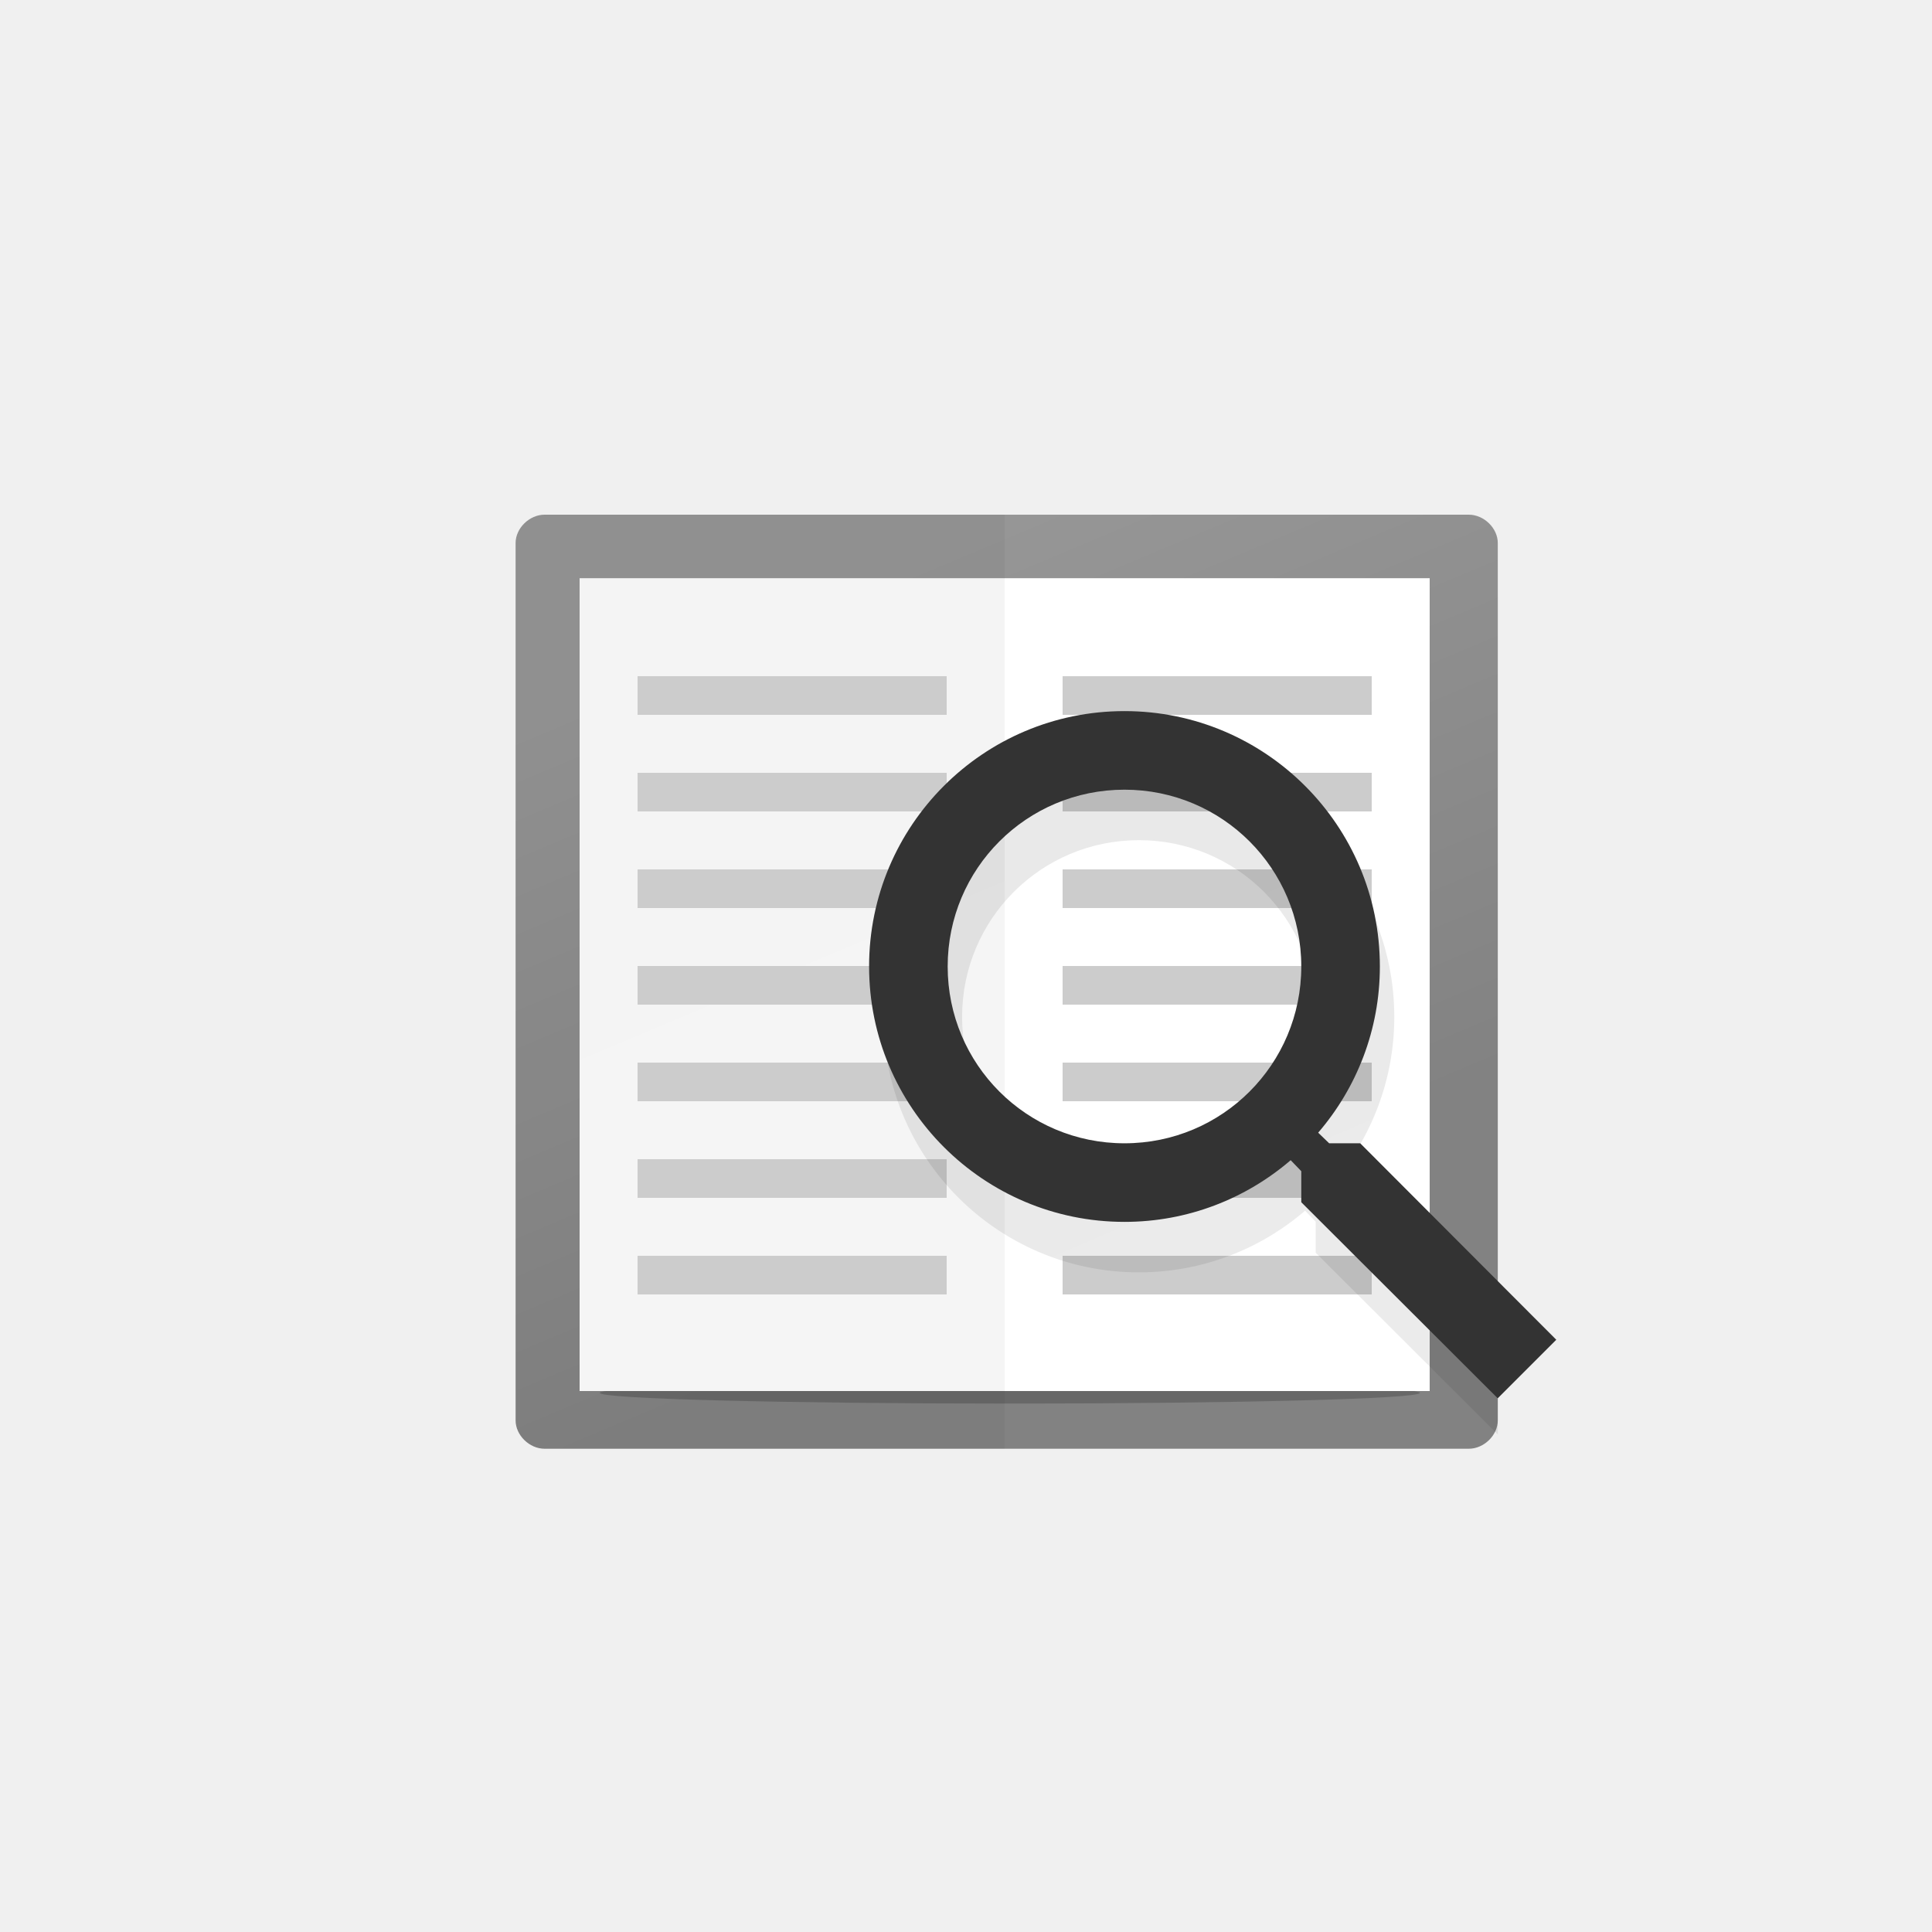
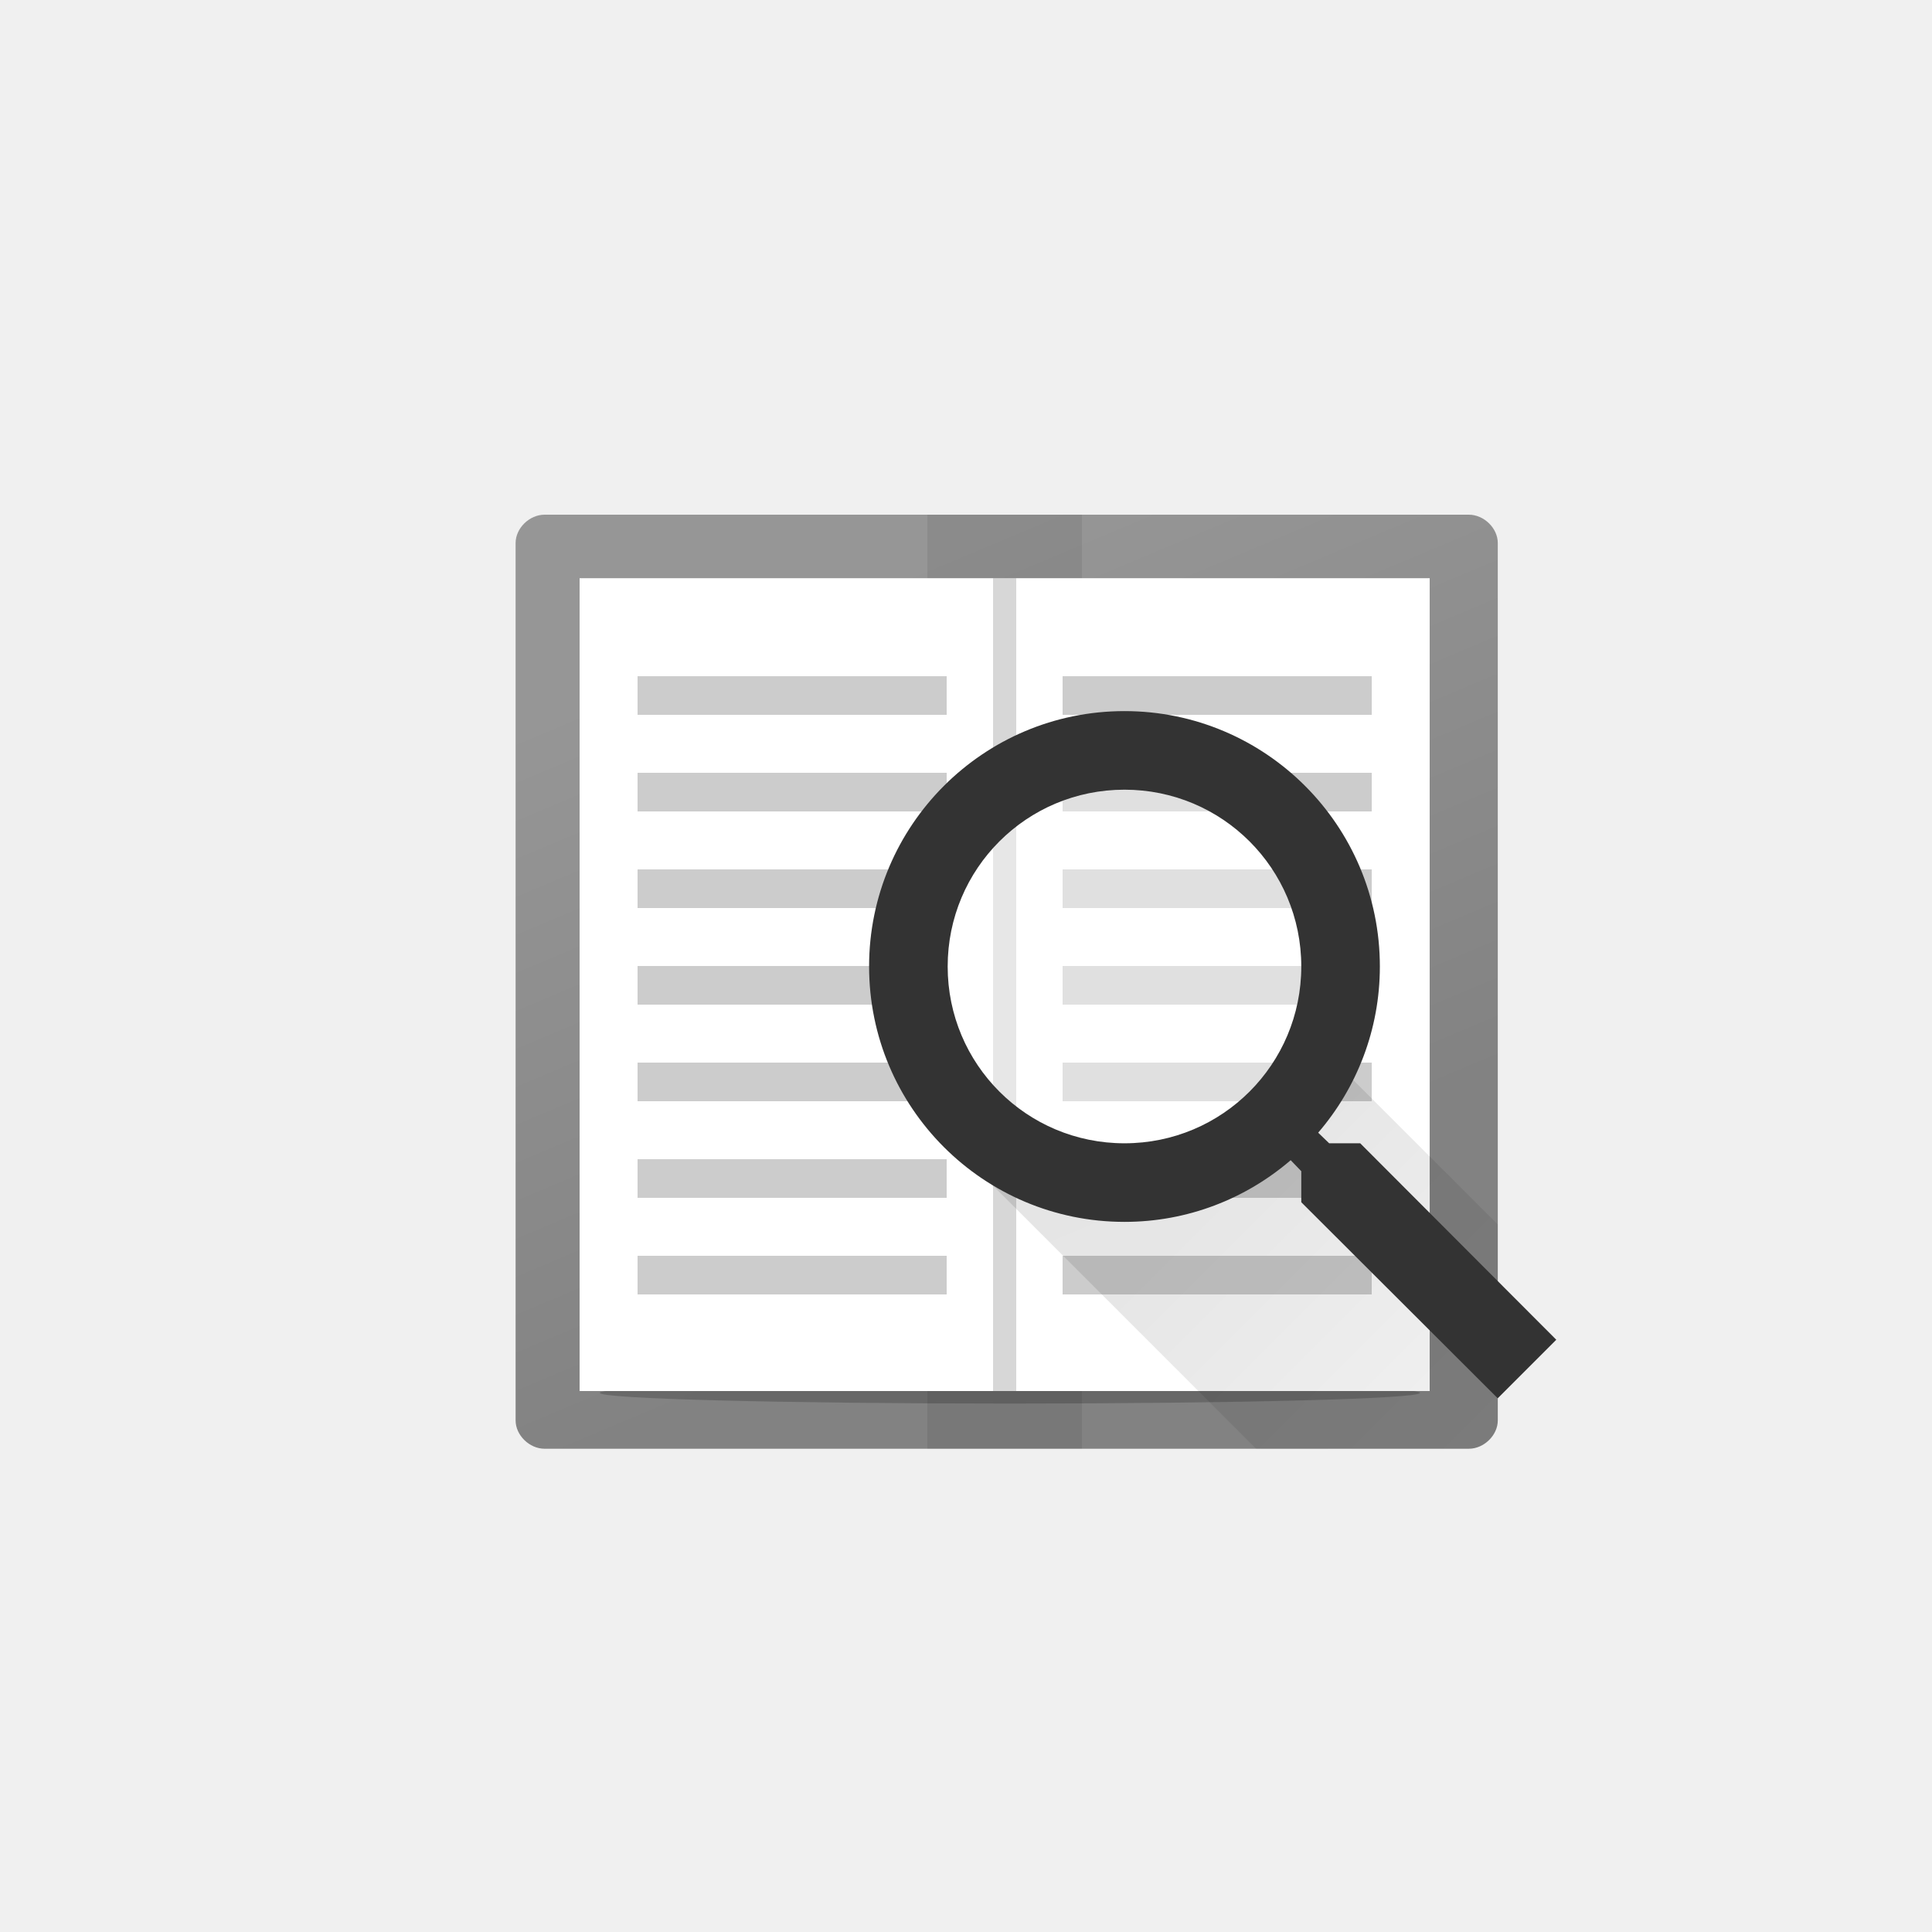
<svg xmlns="http://www.w3.org/2000/svg" xmlns:xlink="http://www.w3.org/1999/xlink" height="500" id="svg2" style="enable-background:new" version="1.1" width="500">
  <defs id="defs4">
+     <linearGradient id="linearGradient3832">
+       <stop id="stop3834" offset="0" style="stop-color:#000000;stop-opacity:0.086;" />
+       <stop id="stop3836" offset="1" style="stop-color:#000000;stop-opacity:0;" />
+     </linearGradient>
+     <linearGradient id="linearGradient3894">
+       <stop id="stop3896" offset="0" style="stop-color:#000000;stop-opacity:0;" />
+       <stop id="stop3902" offset="0.5" style="stop-color:#000000;stop-opacity:0.118;" />
+       <stop id="stop3898" offset="1" style="stop-color:#000000;stop-opacity:0;" />
+     </linearGradient>
+     <linearGradient id="linearGradient3858">
+       <stop id="stop3860" offset="0" style="stop-color:#000000;stop-opacity:0.196;" />
+       <stop id="stop3862" offset="1" style="stop-color:#000000;stop-opacity:0.078;" />
+     </linearGradient>
+     <linearGradient id="linearGradient3819">
+       <stop id="stop3821" offset="0" style="stop-color:#000000;stop-opacity:0.392;" />
+       <stop id="stop3823" offset="1" style="stop-color:#000000;stop-opacity:0;" />
+     </linearGradient>
+     <linearGradient id="linearGradient3809">
+       <stop id="stop3811" offset="0" style="stop-color:#000000;stop-opacity:0.078;" />
+       <stop id="stop3813" offset="1" style="stop-color:#000000;stop-opacity:0;" />
+     </linearGradient>
+     <linearGradient id="linearGradient3797">
+       <stop id="stop3801" offset="0" style="stop-color:#ffffff;stop-opacity:0.118;" />
+       <stop id="stop3852" offset="1" style="stop-color:#ffffff;stop-opacity:0;" />
+     </linearGradient>
    <linearGradient id="linearGradient4020">
      <stop id="stop4022" offset="0" style="stop-color:#969696;stop-opacity:1;" />
      <stop id="stop4024" offset="1" style="stop-color:#828282;stop-opacity:1;" />
    </linearGradient>
    <clipPath clipPathUnits="userSpaceOnUse" id="clipPath3807">
      <path d="m -10,-26.531 c -4.95,-0.001 -9.87,2.036 -13.37,5.536 -3.5,3.5 -5.537,8.42 -5.536,13.37 l 0,220 c 0.007,4.945 2.048,9.856 5.547,13.35 3.499,3.494 8.414,5.526 13.359,5.525 l 220,0 c 4.945,0.001 9.86,-2.032 13.359,-5.525 3.499,-3.494 5.54,-8.405 5.547,-13.35 l 0,-220 c 0.001,-4.95 -2.036,-9.87 -5.536,-13.37 -3.5,-3.5 -8.42,-5.537 -13.37,-5.536 z" id="path3809" style="font-size:medium;font-style:normal;font-variant:normal;font-weight:normal;font-stretch:normal;text-indent:0;text-align:start;text-decoration:none;line-height:normal;letter-spacing:normal;word-spacing:normal;text-transform:none;direction:ltr;block-progression:tb;writing-mode:lr-tb;text-anchor:start;baseline-shift:baseline;opacity:0.5;color:#000000;fill:#000000;fill-opacity:1;fill-rule:evenodd;stroke:none;stroke-width:37.8;marker:none;visibility:visible;display:inline;overflow:visible;enable-background:accumulate;font-family:Sans;-inkscape-font-specification:Sans" />
    </clipPath>
    <linearGradient gradientTransform="matrix(1,0,0,0.9784297,0,-537.5744)" gradientUnits="userSpaceOnUse" id="linearGradient4042" x1="205.743" x2="278.678" y1="710.407" y2="879.933" xlink:href="#linearGradient4020" />
    <filter id="filter4200" style="color-interpolation-filters:sRGB;">
      <feFlood flood-color="rgb(0,0,0)" flood-opacity="0.7" id="feFlood4202" result="flood" />
      <feComposite id="feComposite4204" in="flood" in2="SourceGraphic" operator="in" result="composite1" />
      <feGaussianBlur id="feGaussianBlur4206" in="composite" result="blur" stdDeviation="5" />
      <feOffset dx="1" dy="5" id="feOffset4208" result="offset" />
      <feComposite id="feComposite4210" in="SourceGraphic" in2="offset" operator="over" result="composite2" />
    </filter>
    <linearGradient gradientTransform="translate(0,-552.3622)" gradientUnits="userSpaceOnUse" id="linearGradient4256" x1="205.743" x2="278.678" y1="710.407" y2="879.933" xlink:href="#linearGradient4020" />
    <mask id="mask4252" maskUnits="userSpaceOnUse">
      <path d="m 140.938,133.2 c -3.927,3.9e-4 -7.5,3.573 -7.5,7.5 l 0,232.062 c 3.9e-4,3.927 3.573,7.5 7.5,7.5 l 239.188,0 c 3.927,-3.9e-4 7.5,-3.573 7.5,-7.5 l 0,-232.062 c -3.9e-4,-3.927 -3.573,-7.5 -7.5,-7.5 z" id="path4254" style="font-size:medium;font-style:normal;font-variant:normal;font-weight:normal;font-stretch:normal;text-indent:0;text-align:start;text-decoration:none;line-height:normal;letter-spacing:normal;word-spacing:normal;text-transform:none;direction:ltr;block-progression:tb;writing-mode:lr-tb;text-anchor:start;baseline-shift:baseline;color:#000000;fill:url(#linearGradient4256);fill-opacity:1;fill-rule:evenodd;stroke:none;stroke-width:15;marker:none;visibility:visible;display:inline;overflow:visible;enable-background:accumulate;font-family:Sans;-inkscape-font-specification:Sans" />
    </mask>
    <linearGradient gradientTransform="matrix(1,0,0,0.9784297,0,-537.5744)" gradientUnits="userSpaceOnUse" id="linearGradient3816" x1="205.743" x2="278.678" y1="710.407" y2="879.933" xlink:href="#linearGradient4020" />
    <mask id="mask3812" maskUnits="userSpaceOnUse">
      <path d="m 140.938,133.2 c -3.927,3.8e-4 -7.5,3.496 -7.5,7.338 l 0,227.057 c 3.9e-4,3.842 3.573,7.338 7.5,7.338 l 239.188,0 c 3.927,-3.9e-4 7.5,-3.496 7.5,-7.338 l 0,-227.057 c -3.9e-4,-3.842 -3.573,-7.338 -7.5,-7.338 z" id="path3814" style="font-size:medium;font-style:normal;font-variant:normal;font-weight:normal;font-stretch:normal;text-indent:0;text-align:start;text-decoration:none;line-height:normal;letter-spacing:normal;word-spacing:normal;text-transform:none;direction:ltr;block-progression:tb;writing-mode:lr-tb;text-anchor:start;baseline-shift:baseline;color:#000000;fill:url(#linearGradient3816);fill-opacity:1;fill-rule:evenodd;stroke:none;stroke-width:15;marker:none;visibility:visible;display:inline;overflow:visible;enable-background:accumulate;font-family:Sans;-inkscape-font-specification:Sans" />
    </mask>
+     <linearGradient gradientUnits="userSpaceOnUse" id="linearGradient3807" x1="120" x2="260" y1="254.674" y2="254.674" xlink:href="#linearGradient3797" />
+     <linearGradient gradientUnits="userSpaceOnUse" id="linearGradient3867" x1="438.406" x2="565.685" y1="-28.284" y2="-28.284" xlink:href="#linearGradient3858" />
+     <linearGradient gradientTransform="matrix(0.7071068,-0.7071068,0.6918542,0.6918542,-380.1225,-380.1225)" gradientUnits="userSpaceOnUse" id="linearGradient3881" x1="205.743" x2="278.678" y1="710.407" y2="879.933" xlink:href="#linearGradient4020" />
+     <mask id="mask3877" maskUnits="userSpaceOnUse">
+       <path d="m 193.845,-5.471 c -2.776,2.777 -2.831,7.775 -0.114,10.492 L 354.284,165.575 c 2.717,2.717 7.715,2.662 10.492,-0.114 L 533.907,-3.671 c 2.776,-2.777 2.831,-7.775 0.114,-10.492 L 373.468,-174.717 c -2.717,-2.717 -7.715,-2.662 -10.492,0.114 z" id="path3879" style="font-size:medium;font-style:normal;font-variant:normal;font-weight:normal;font-stretch:normal;text-indent:0;text-align:start;text-decoration:none;line-height:normal;letter-spacing:normal;word-spacing:normal;text-transform:none;direction:ltr;block-progression:tb;writing-mode:lr-tb;text-anchor:start;baseline-shift:baseline;color:#000000;fill:url(#linearGradient3881);fill-opacity:1;fill-rule:evenodd;stroke:none;stroke-width:15;marker:none;visibility:visible;display:inline;overflow:visible;enable-background:accumulate;font-family:Sans;-inkscape-font-specification:Sans" />
+     </mask>
+     <linearGradient gradientUnits="userSpaceOnUse" id="linearGradient3920" x1="260" x2="139.665" y1="270" y2="270.797" xlink:href="#linearGradient3809" />
  </defs>
  <g id="layer12" style="display:none">
    <rect height="313.057" id="rect4264" style="fill:#0000ff;fill-opacity:1;fill-rule:evenodd;stroke:none" width="313.057" x="102.511" y="100.115" />
  </g>
  <g id="layer7" style="display:inline">
    <path d="m 140.938,133.2 c -3.927,3.8e-4 -7.5,3.496 -7.5,7.338 l 0,227.057 c 3.9e-4,3.842 3.573,7.338 7.5,7.338 l 239.188,0 c 3.927,-3.9e-4 7.5,-3.496 7.5,-7.338 l 0,-227.057 c -3.9e-4,-3.842 -3.573,-7.338 -7.5,-7.338 z" id="rect3239" style="font-size:medium;font-style:normal;font-variant:normal;font-weight:normal;font-stretch:normal;text-indent:0;text-align:start;text-decoration:none;line-height:normal;letter-spacing:normal;word-spacing:normal;text-transform:none;direction:ltr;block-progression:tb;writing-mode:lr-tb;text-anchor:start;baseline-shift:baseline;color:#000000;fill:url(#linearGradient4042);fill-opacity:1;fill-rule:evenodd;stroke:none;stroke-width:15;marker:none;visibility:visible;display:inline;overflow:visible;enable-background:accumulate;font-family:Sans;-inkscape-font-specification:Sans" />
  </g>
+   <g id="g3906" style="display:inline">
+     <rect height="241.719" id="rect3912" style="fill:#000000;fill-opacity:0.078;fill-rule:evenodd;stroke:none" width="40" x="240" y="133.207" />
+   </g>
  <g id="layer9" style="display:inline">
    <path d="m 362.787,366.666 a 106.114,2.764 0 1 1 -212.228,0 106.114,2.764 0 1 1 212.228,0 z" id="path4212" style="fill:#000000;fill-opacity:0.203;fill-rule:evenodd;stroke:none" transform="translate(4.678376,-6.185442)" />
  </g>
  <g id="layer10" style="display:inline">
-     <rect height="210.362" id="rect3243" style="fill:#ffffff;fill-opacity:1;fill-rule:evenodd;stroke:none;display:inline;enable-background:new" width="220" x="150" y="149.638" />
+     <path d="m 150,149.638 109.927,0 110.073,0 L 370,360 150,360 z" id="rect3243" style="fill:#ffffff;fill-opacity:1;fill-rule:evenodd;stroke:none;display:inline;enable-background:new" />
  </g>
-   <g id="layer1" style="display:inline">
-     <rect height="278.066" id="rect3241" mask="url(#mask3812)" style="fill:#000000;fill-opacity:0.078;fill-rule:evenodd;stroke:none;display:inline;enable-background:new" width="140" x="120" y="115.641" />
-   </g>
-   <g id="layer11">
+   <g id="layer11" style="display:inline">
    <path d="m 165,175 0,10 80,0 0,-10 z" id="path4217" style="fill:#cccccc;fill-opacity:1;stroke:none" />
    <path d="m 165,200 0,10 80,0 0,-10 z" id="path4219" style="fill:#cccccc;fill-opacity:1;stroke:none" />
    <path d="m 165,225 0,10 80,0 0,-10 z" id="path4221" style="fill:#cccccc;fill-opacity:1;stroke:none" />
    <path d="m 165,250 0,10 80,0 0,-10 z" id="path4223" style="fill:#cccccc;fill-opacity:1;stroke:none" />
    <path d="m 165,275 0,10 80,0 0,-10 z" id="path4227" style="fill:#cccccc;fill-opacity:1;stroke:none" />
    <path d="m 165,300 0,10 80,0 0,-10 z" id="path4229" style="fill:#cccccc;fill-opacity:1;stroke:none" />
    <path d="m 275,175 0,10 80,0 0,-10 z" id="path4231" style="fill:#cccccc;fill-opacity:1;stroke:none" />
    <path d="m 275,200 0,10 80,0 0,-10 z" id="path4233" style="fill:#cccccc;fill-opacity:1;stroke:none" />
    <path d="m 275,225 0,10 80,0 0,-10 z" id="path4235" style="fill:#cccccc;fill-opacity:1;stroke:none" />
    <path d="m 275,250 0,10 80,0 0,-10 z" id="path4237" style="fill:#cccccc;fill-opacity:1;stroke:none" />
    <path d="m 275,275 0,10 80,0 0,-10 z" id="path4239" style="fill:#cccccc;fill-opacity:1;stroke:none" />
    <path d="m 275,300 0,10 80,0 0,-10 z" id="path4241" style="fill:#cccccc;fill-opacity:1;stroke:none" />
    <path d="m 165,325 0,10 80,0 0,-10 z" id="path4243" style="fill:#cccccc;fill-opacity:1;stroke:none" />
    <path d="m 275,325 0,10 80,0 0,-10 z" id="path4245" style="fill:#cccccc;fill-opacity:1;stroke:none" />
  </g>
-   <g id="layer4" style="display:inline">
-     <path d="m 355.756,308.947 h -8.033 l -2.847,-2.745 c 9.965,-11.592 15.964,-26.641 15.964,-43.012 0,-36.504 -29.59,-66.094 -66.094,-66.094 -36.504,0 -66.094,29.59 -66.094,66.094 0,36.504 29.59,66.094 66.094,66.094 16.371,0 31.42,-5.999 43.012,-15.964 l 2.745,2.847 v 8.033 l 50.842,50.74 15.151,-15.151 -50.74,-50.842 z m -61.01,0 c -25.319,0 -45.757,-20.438 -45.757,-45.757 0,-25.319 20.438,-45.757 45.757,-45.757 25.319,0 45.757,20.438 45.757,45.757 0,25.319 -20.438,45.757 -45.757,45.757 z" id="path4017" mask="url(#mask4252)" style="fill:#000000;fill-opacity:0.157;display:inline;enable-background:new" />
+   <g id="layer1" style="display:inline">
+     <rect height="210.352" id="rect3904" style="fill:#000000;fill-opacity:0.157;fill-rule:evenodd;stroke:none" width="6" x="257" y="149.648" />
+   </g>
+   <g id="layer2" style="display:inline">
+     <path d="m 376.952,-94.752 275,0 0,130 -275,0 L 431.335,0 l 3.536,-53.033 z" id="rect3854" mask="url(#mask3877)" style="fill:url(#linearGradient3867);fill-opacity:1;fill-rule:evenodd;stroke:none;display:inline;enable-background:new" transform="matrix(0.7071068,0.7071068,-0.7071068,0.7071068,0,0)" />
  </g>
  <g id="layer3" style="display:inline" transform="translate(0,-552.3622)">
+     <path d="m 310,220 c 0,30.376 -24.624,55 -55,55 -30.376,0 -55,-24.624 -55,-55 0,-30.376 24.624,-55 55,-55 30.376,0 55,24.624 55,55 z" id="path3922" style="fill:#ffffff;fill-opacity:0.392;fill-rule:evenodd;stroke:none" transform="translate(35,582.3622)" />
    <path d="m 352.024,848.246 h -8.033 l -2.847,-2.745 c 9.965,-11.592 15.964,-26.641 15.964,-43.012 0,-36.504 -29.59,-66.094 -66.094,-66.094 -36.504,0 -66.094,29.59 -66.094,66.094 0,36.504 29.59,66.094 66.094,66.094 16.371,0 31.42,-5.999 43.012,-15.964 l 2.745,2.847 v 8.033 l 50.842,50.74 15.151,-15.151 -50.74,-50.842 z m -61.01,0 c -25.319,0 -45.757,-20.438 -45.757,-45.757 0,-25.319 20.438,-45.757 45.757,-45.757 25.319,0 45.757,20.438 45.757,45.757 0,25.319 -20.438,45.757 -45.757,45.757 z" id="path3223" style="fill:#333333;display:inline;enable-background:new" />
  </g>
</svg>
